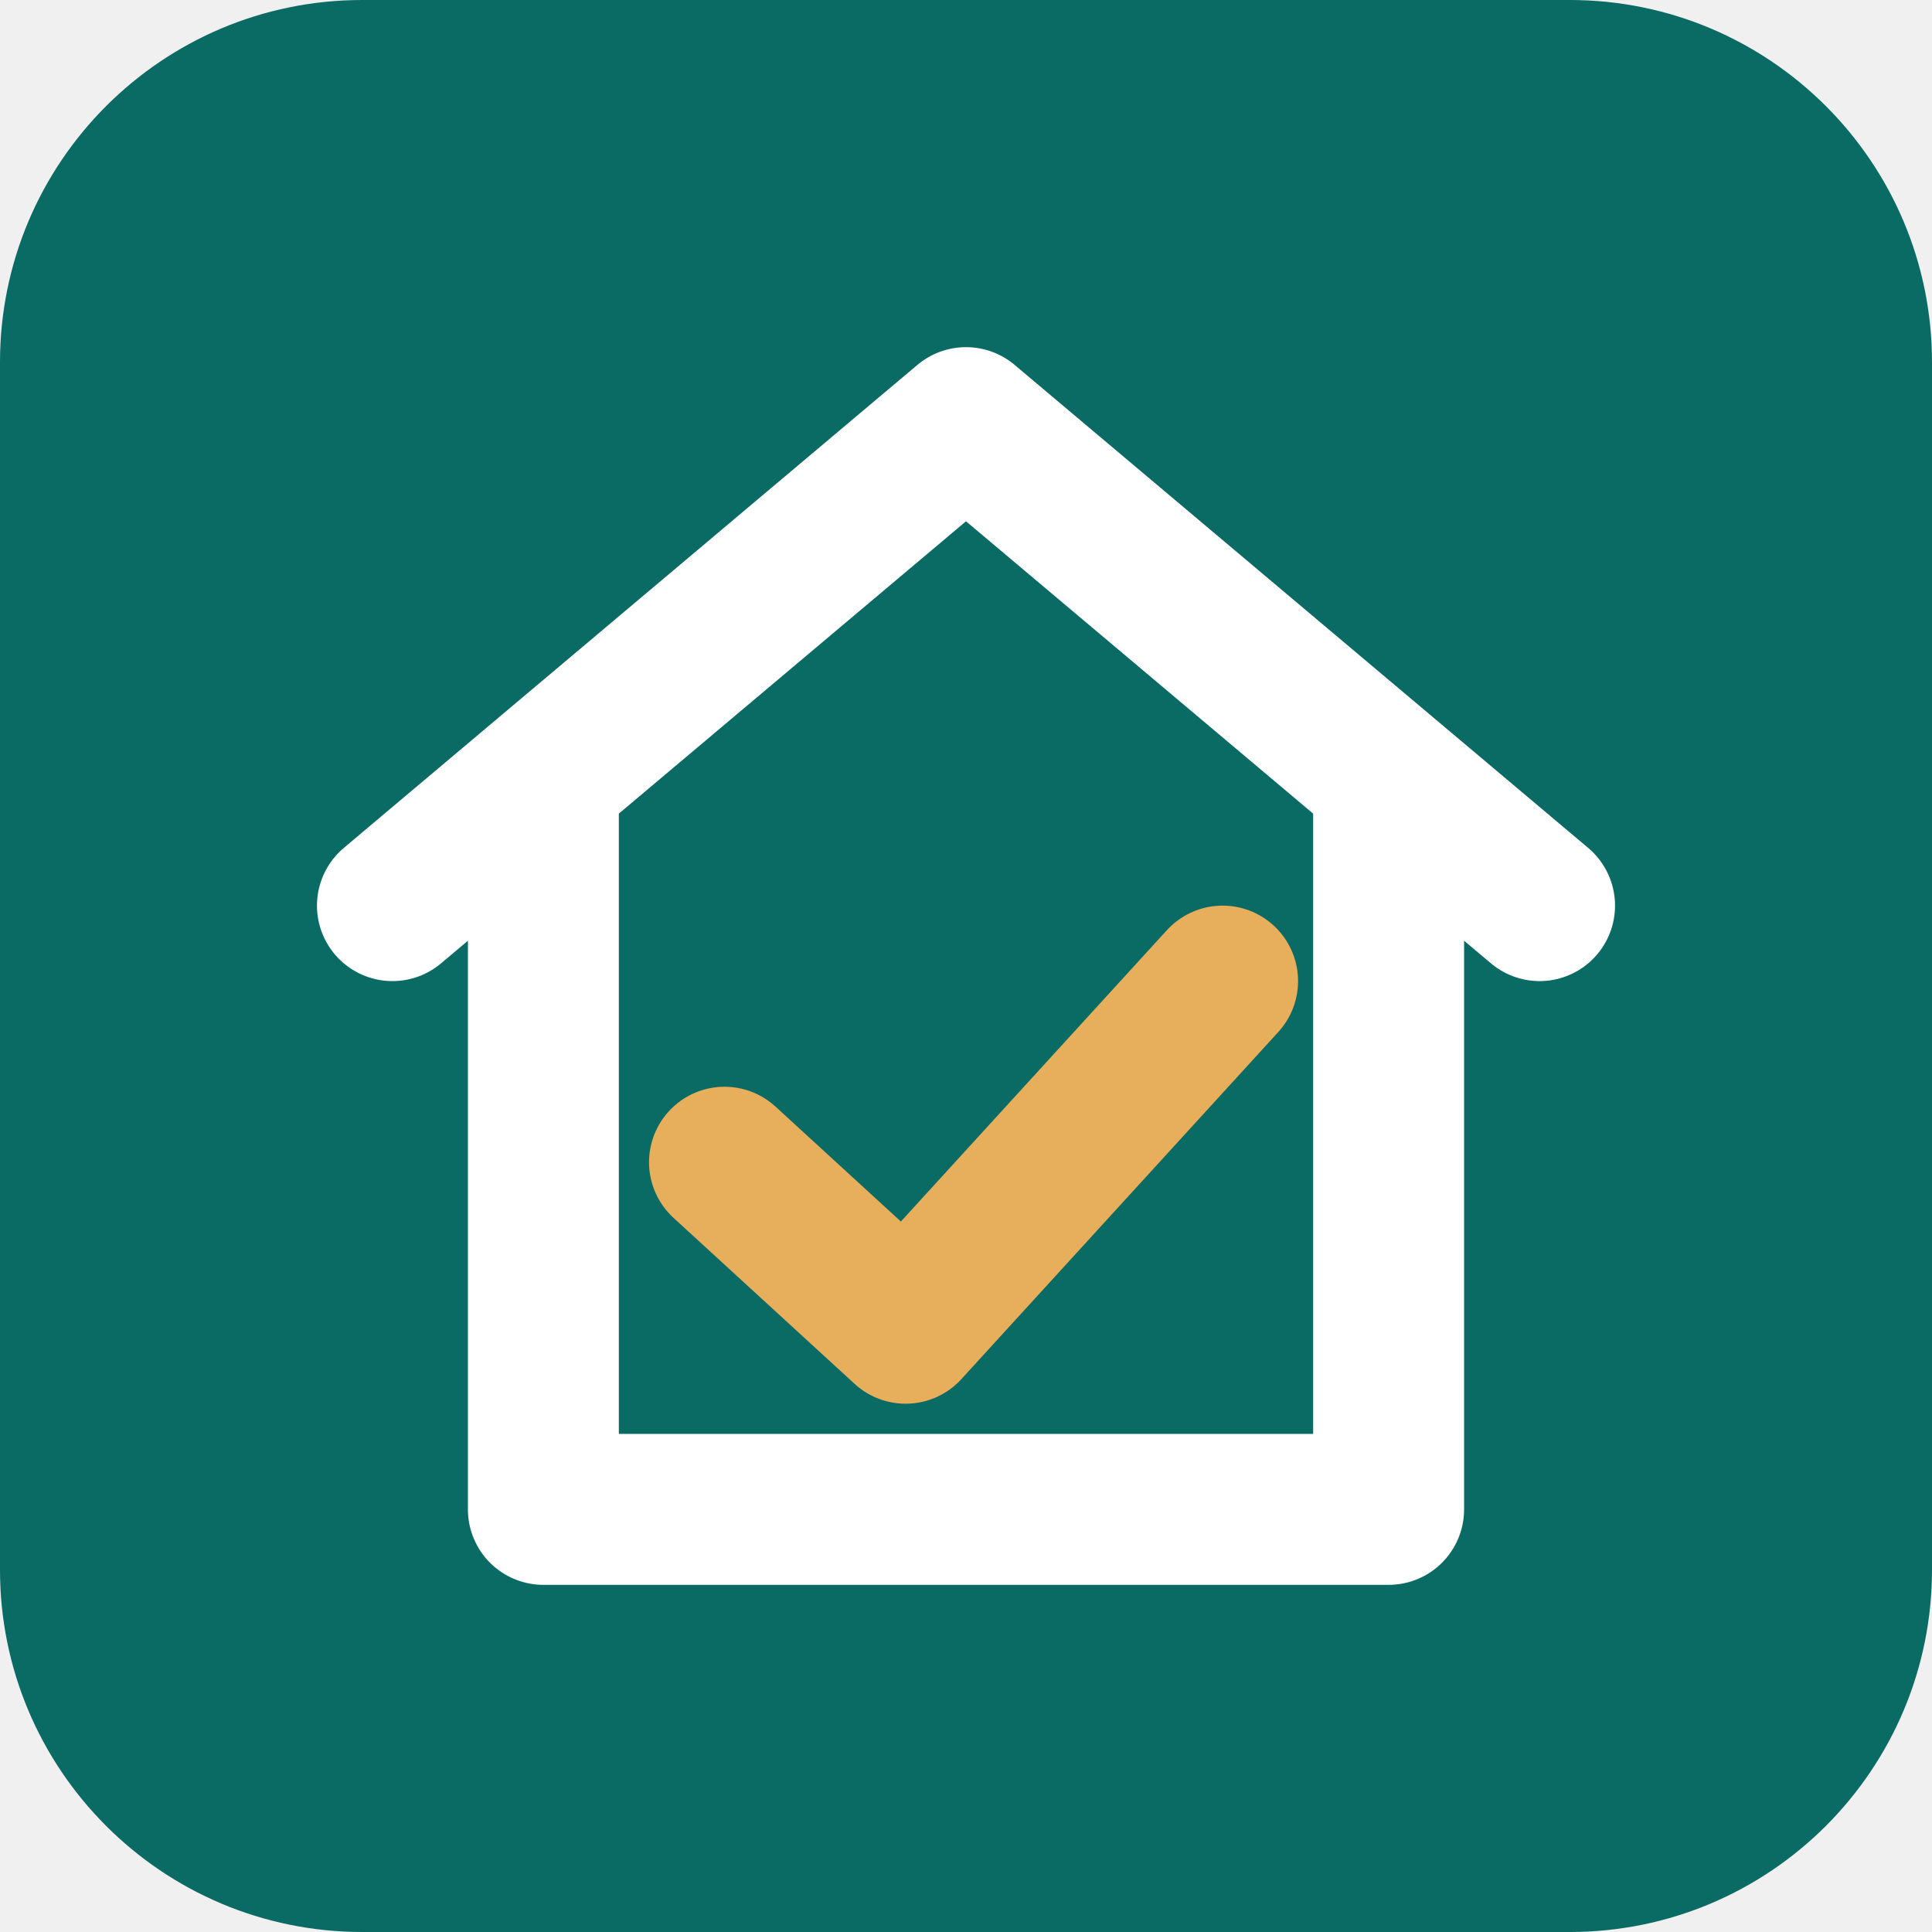
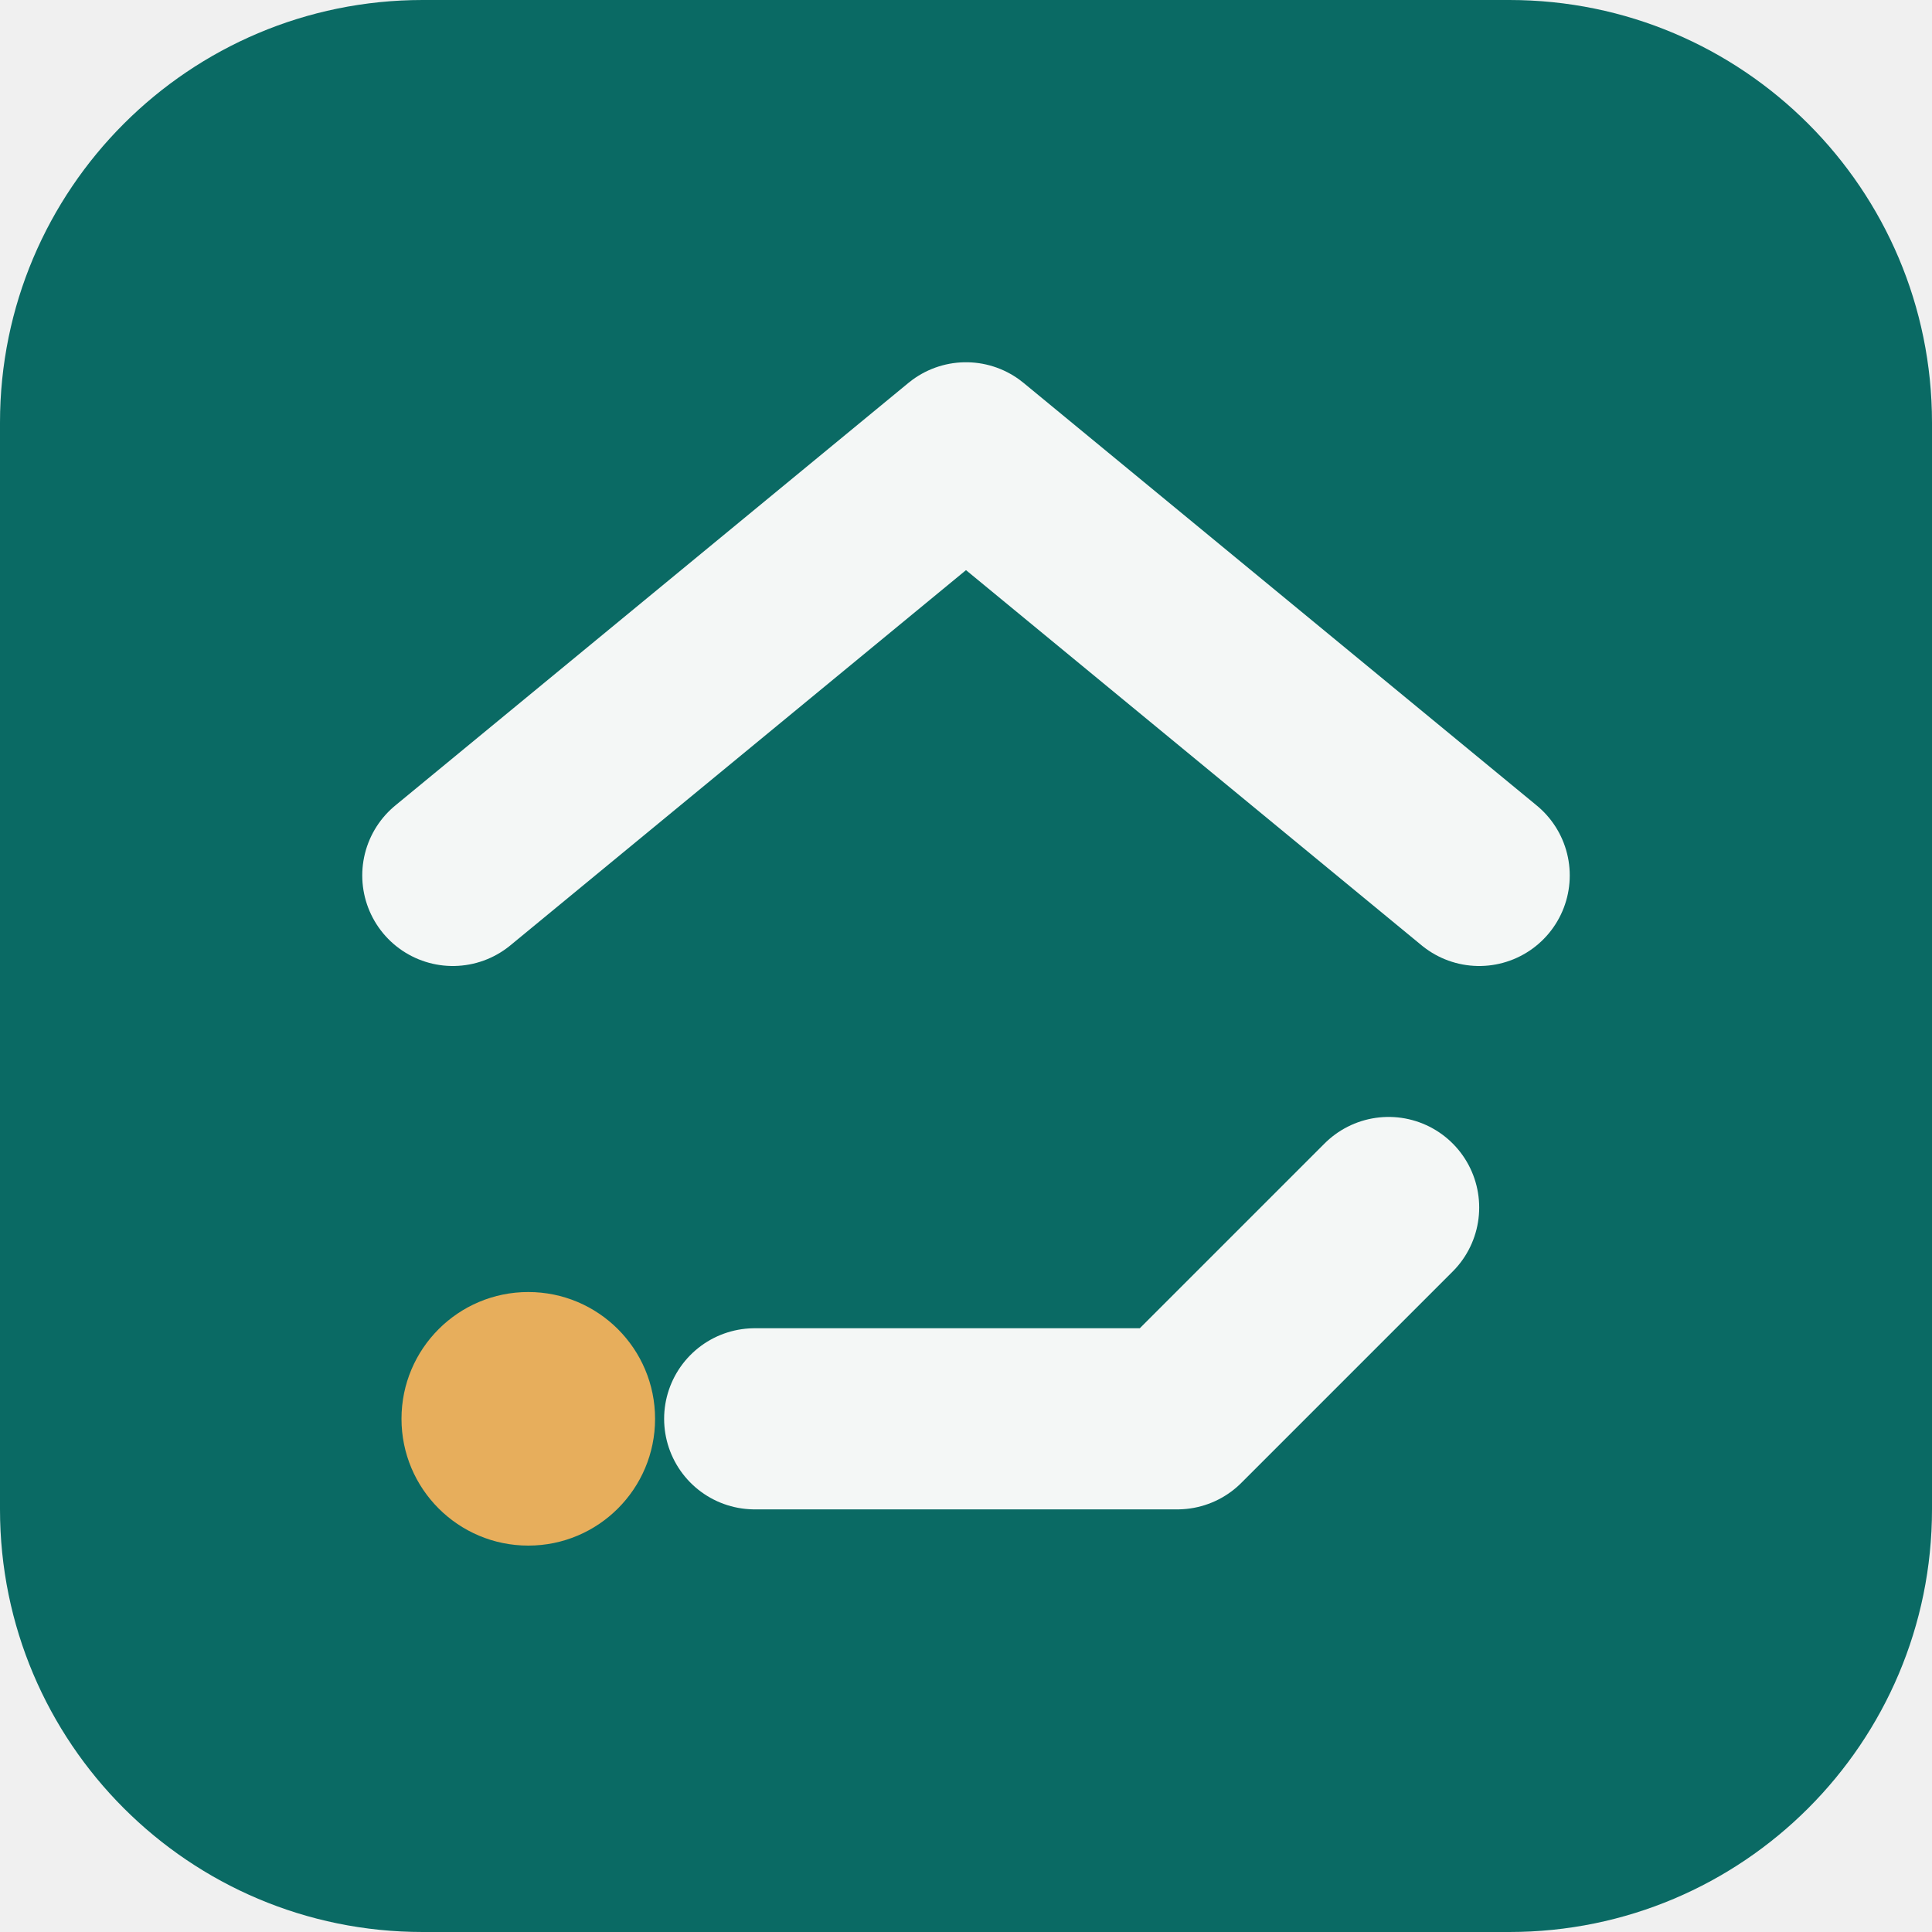
- <svg xmlns="http://www.w3.org/2000/svg" viewBox="0 0 64 64" role="img" aria-label="Incentiva">
-   <rect width="64" height="64" rx="12" fill="#0A6A64" />
-   <path d="M13 30 L32 14 L51 30" fill="none" stroke="#FFFFFF" stroke-width="5" stroke-linecap="round" stroke-linejoin="round" />
-   <path d="M18 27 V50 H46 V27" fill="none" stroke="#FFFFFF" stroke-width="5" stroke-linecap="round" stroke-linejoin="round" />
-   <path d="M24 38.5 L30 44 L40.5 32.5" fill="none" stroke="#E7AE5C" stroke-width="5" stroke-linecap="round" stroke-linejoin="round" />
+ <svg xmlns="http://www.w3.org/2000/svg" viewBox="0 0 64 64">
+   <rect width="64" height="64" rx="14" fill="#0A6A64" />
+   <path d="M15 29 L32 15 L49 29" fill="none" stroke="#F4F7F6" stroke-width="6" stroke-linecap="round" stroke-linejoin="round" />
+   <path d="M25 47 H39 L46 40" fill="none" stroke="#F4F7F6" stroke-width="6" stroke-linecap="round" stroke-linejoin="round" />
+   <circle cx="17.5" cy="47" r="4.2" fill="#E7AE5C" />
</svg>
